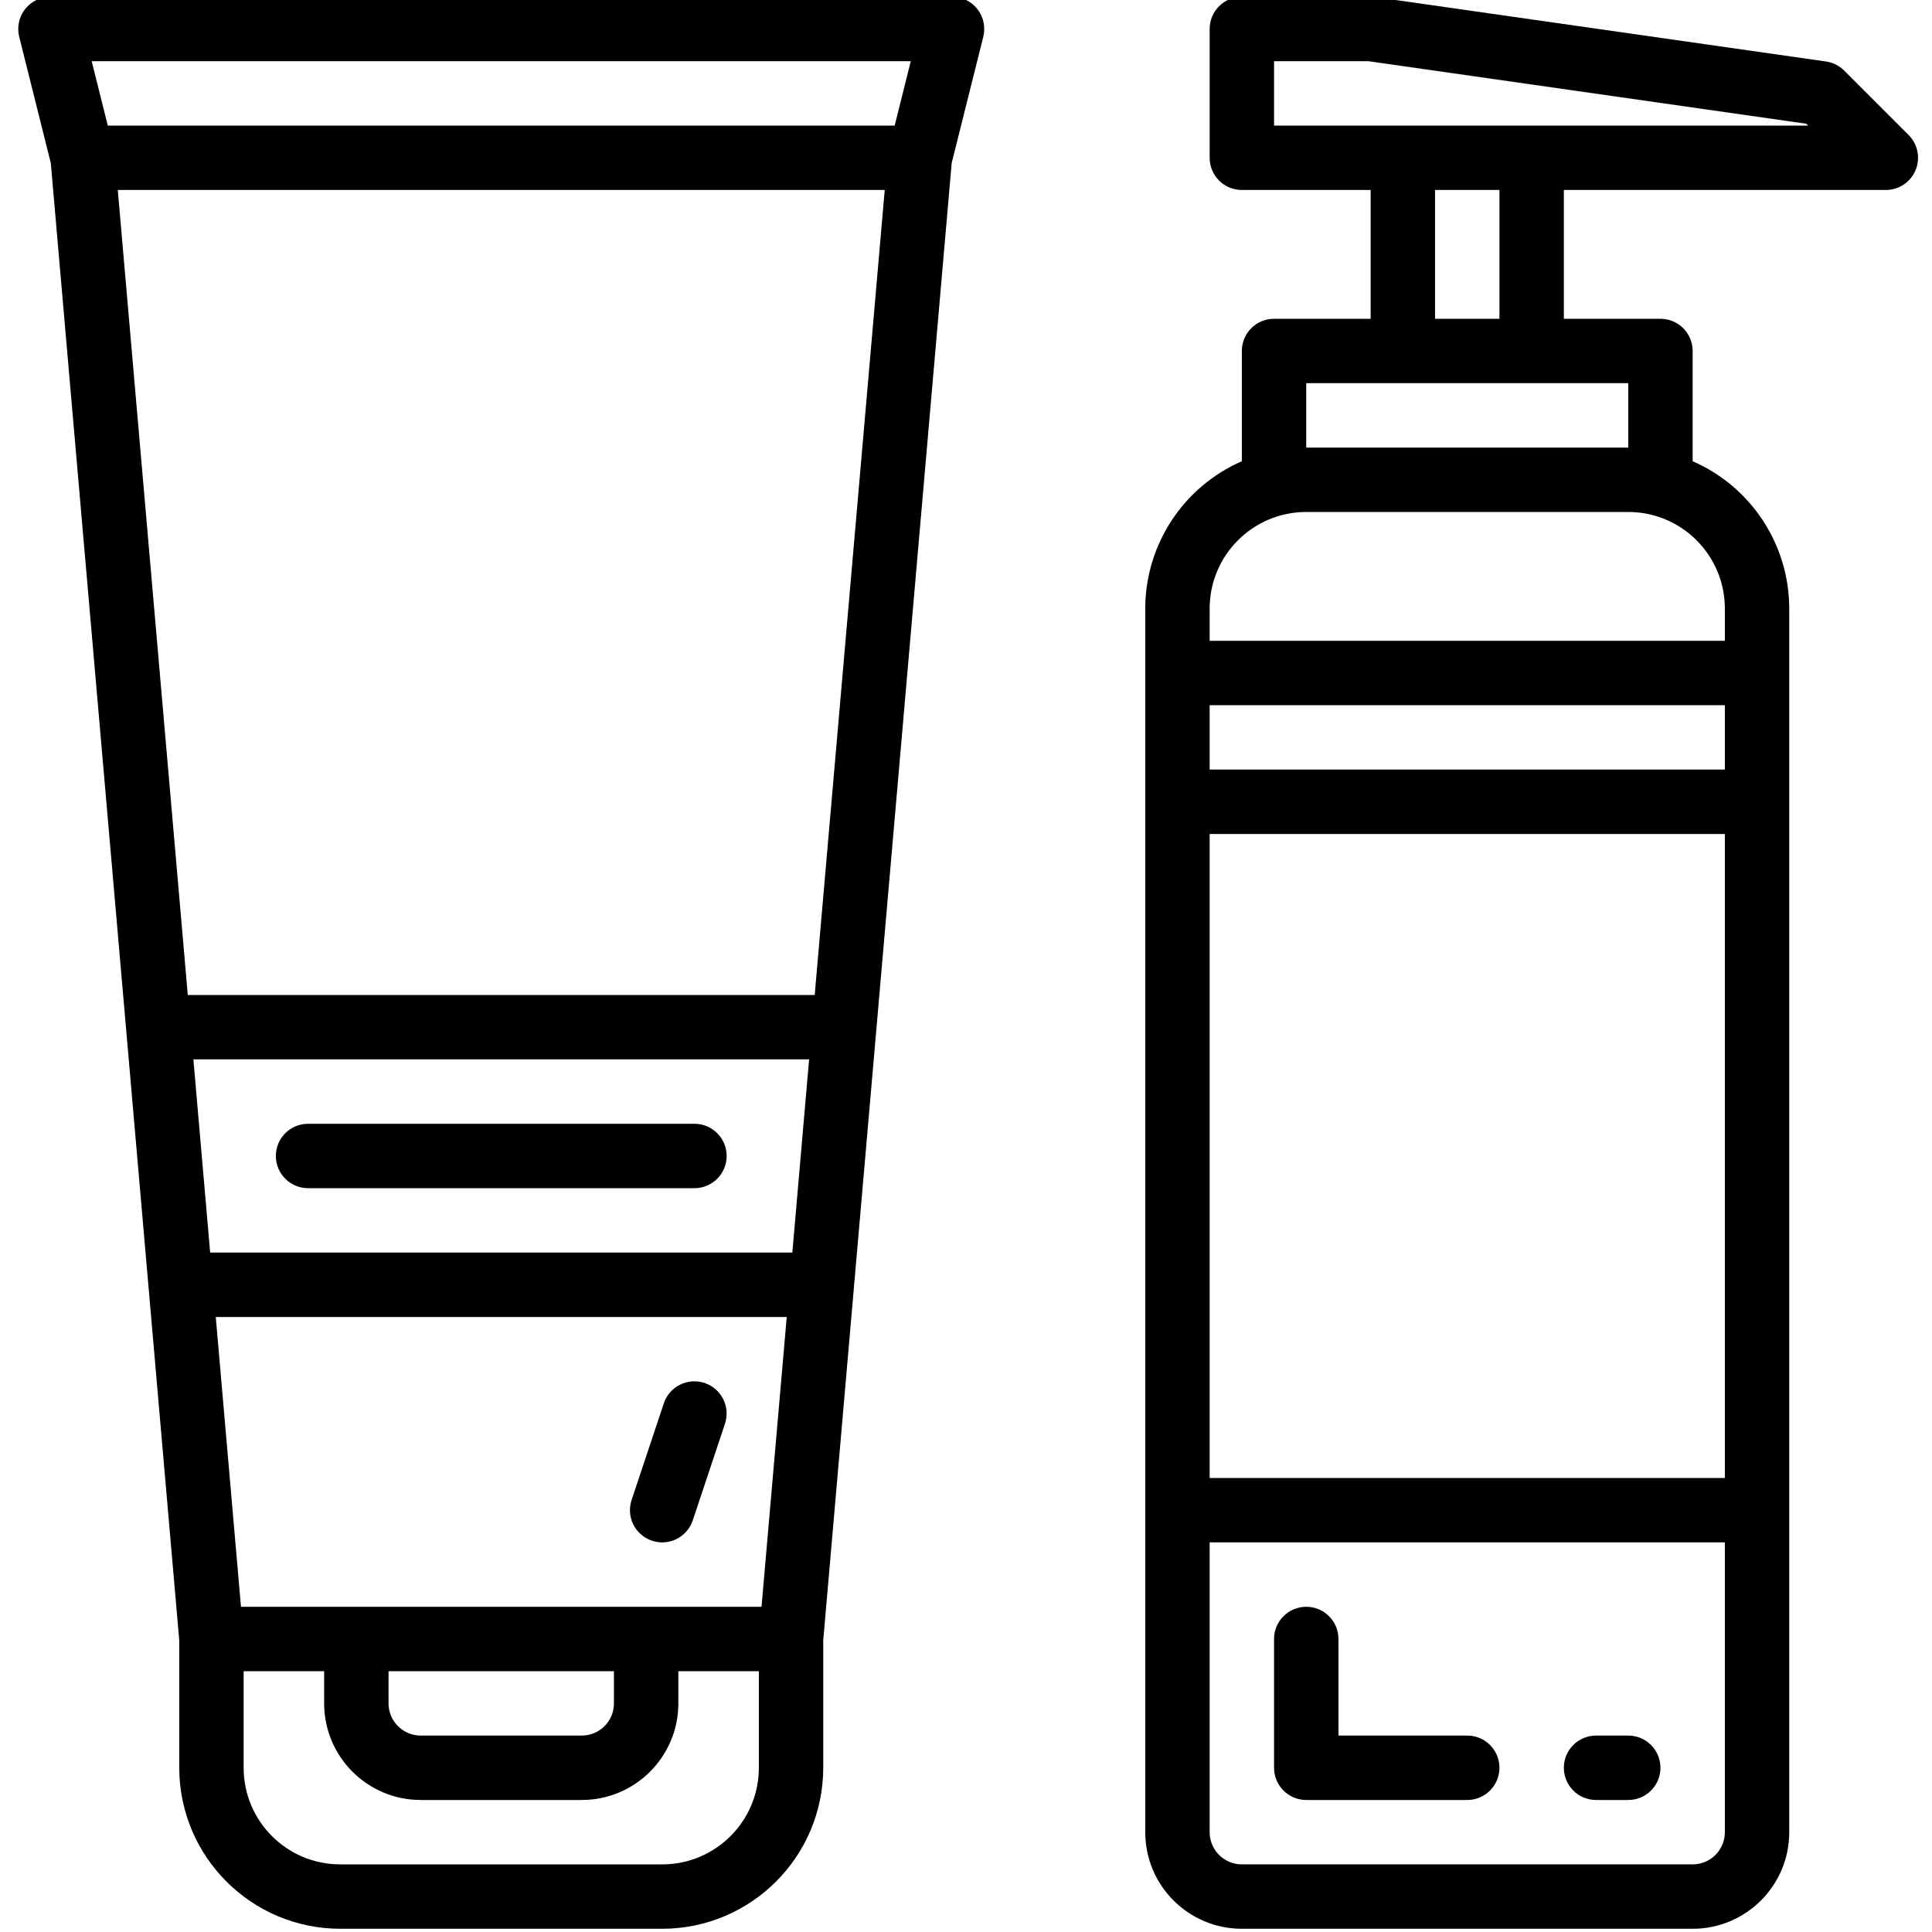
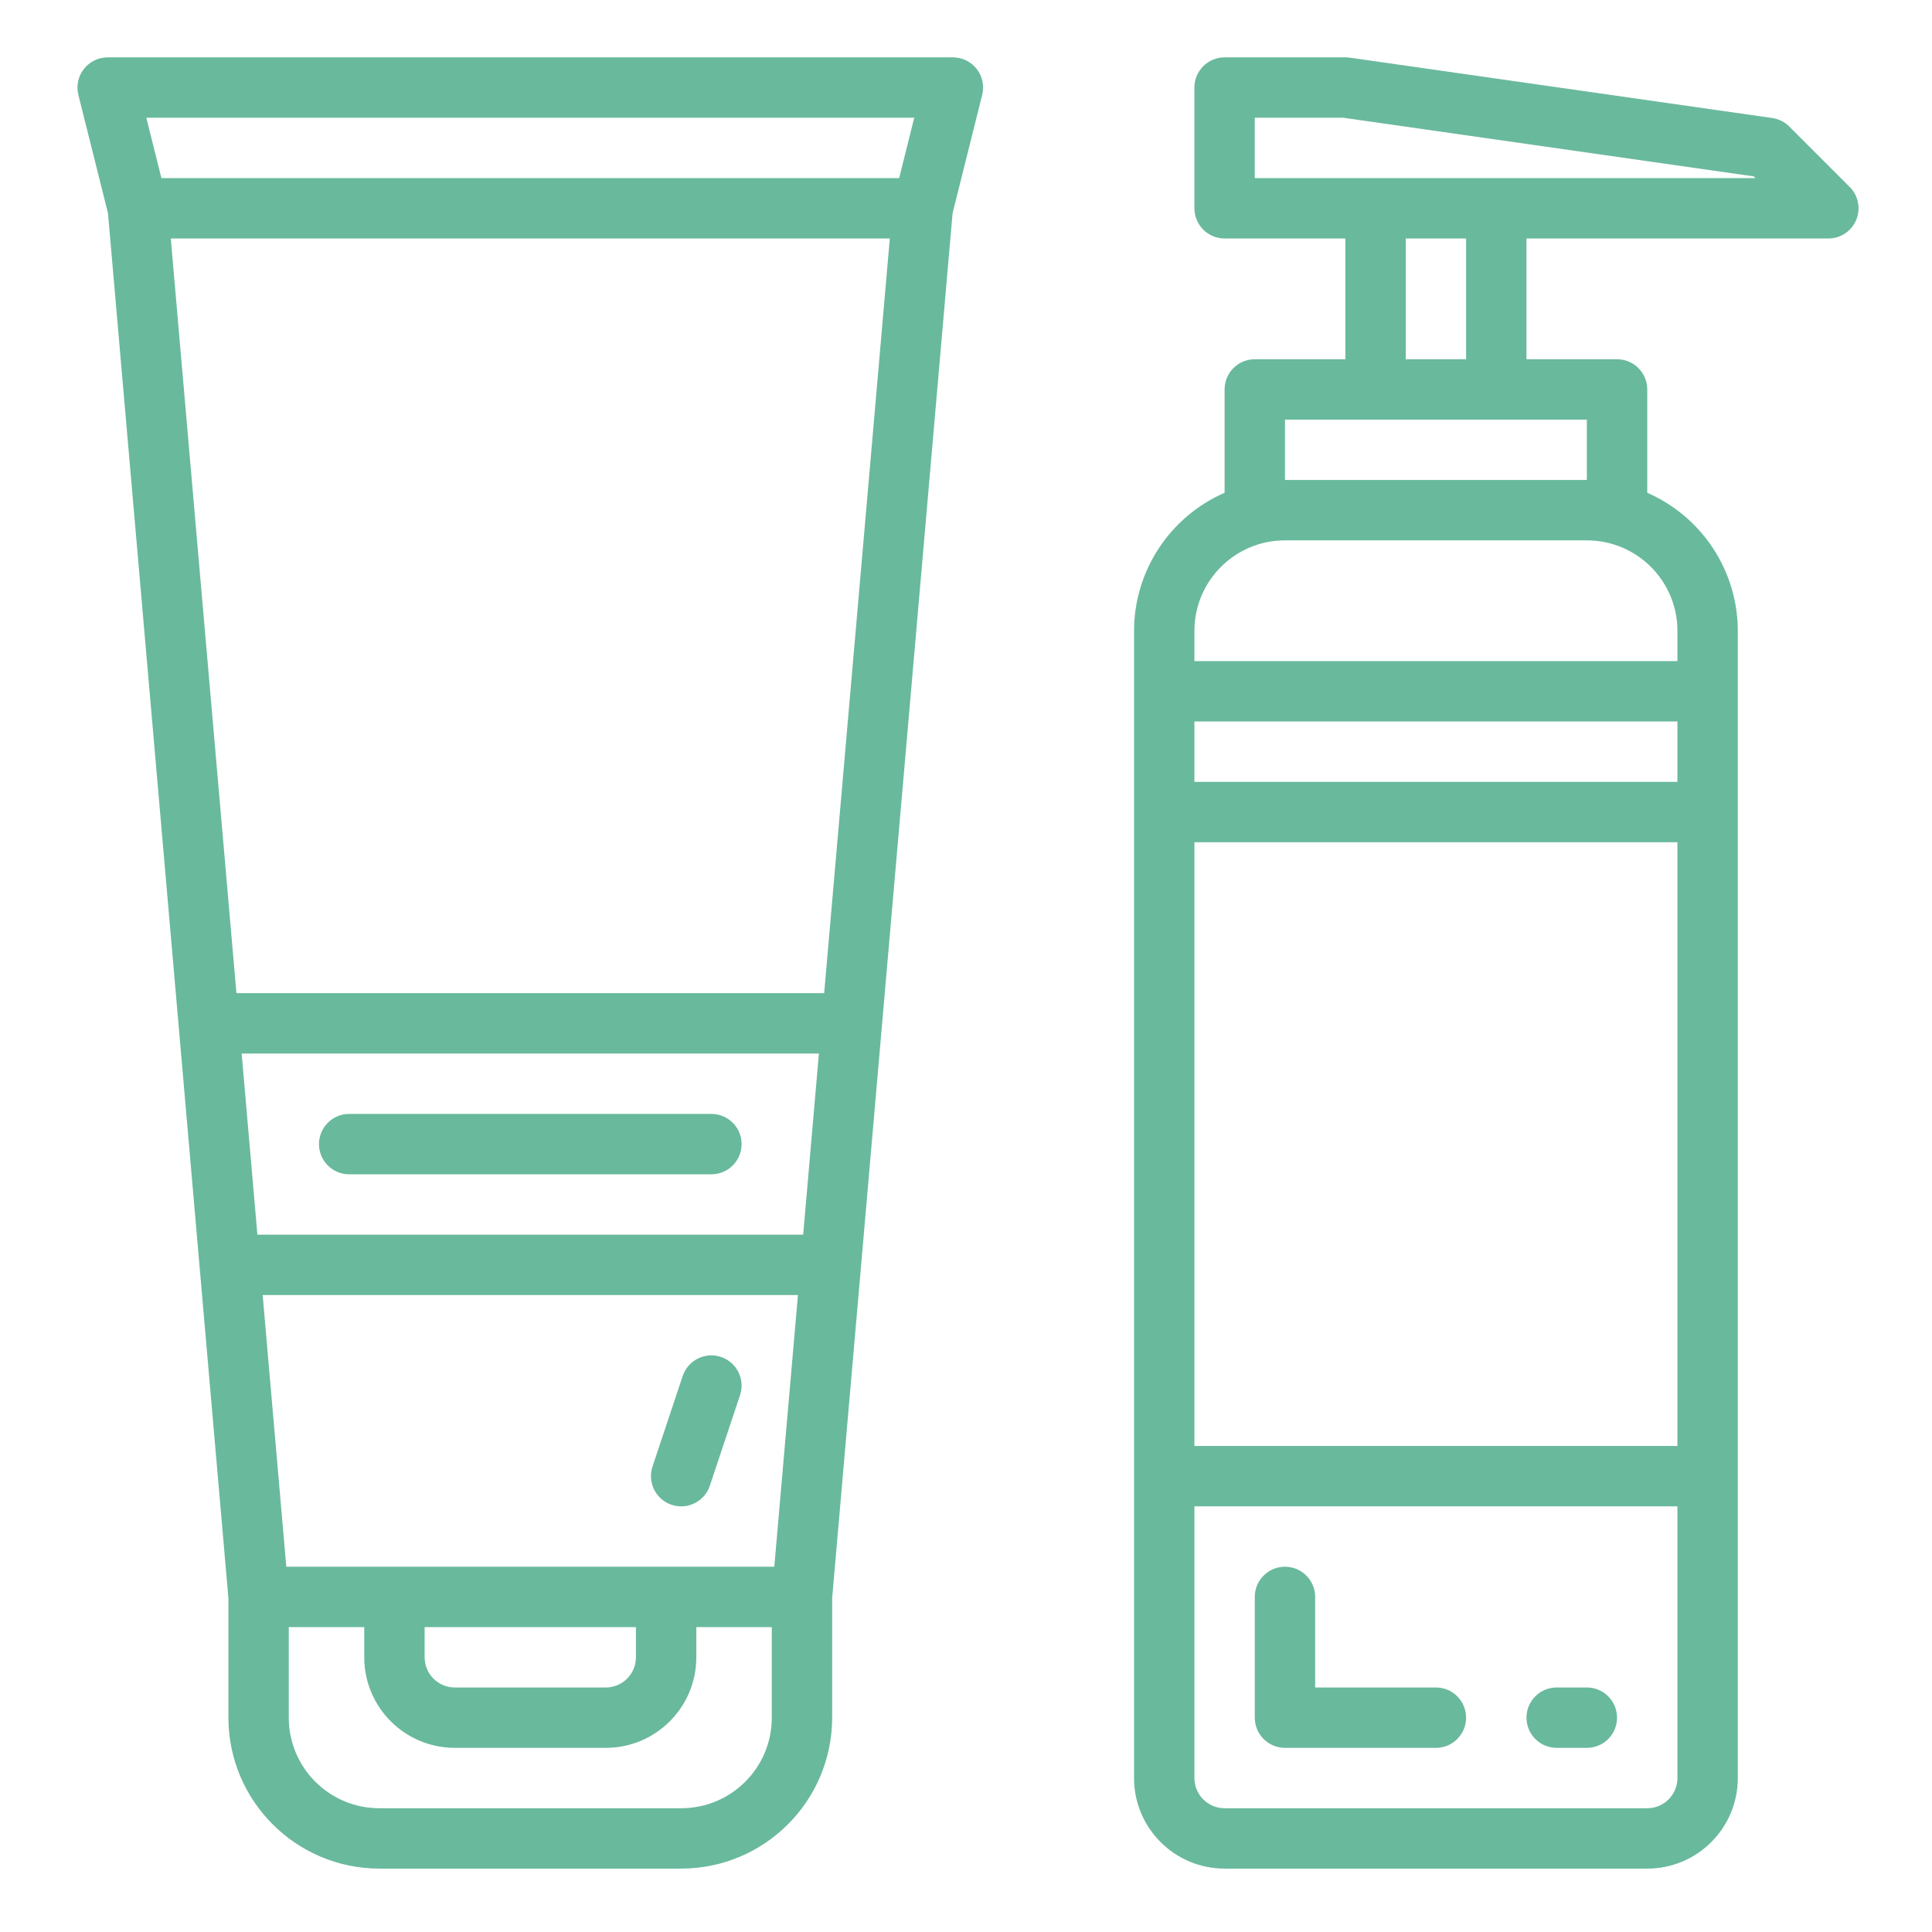
- <svg xmlns="http://www.w3.org/2000/svg" version="1.1" width="768" height="768" viewBox="0 0 768 768">
-   <g id="icomoon-ignore">
- </g>
-   <path d="M20.194 64.82l51.060 587.234v50.665c0.046 35.33 28.669 63.955 63.998 64h128c35.33-0.046 63.955-28.669 64-64v-50.665l51.056-587.234 12.565-50.191c0.956-3.826 0.1-7.88-2.329-10.985-2.425-3.106-6.145-4.925-10.091-4.925h-358.399c-3.945 0-7.66 1.82-10.095 4.925-2.425 3.106-3.28 7.16-2.325 10.985l12.56 50.191zM314.967 497.92h-231.424l-6.67-76.8h244.76l-6.665 76.8zM312.742 523.52l-10.024 115.2h-206.925l-10.025-115.2h226.975zM154.452 664.32h89.6v12.8c0 7.070-5.729 12.8-12.8 12.8h-64c-7.069 0-12.8-5.731-12.8-12.8v-12.8zM301.652 702.72c0 21.205-17.195 38.4-38.4 38.4h-128c-21.205 0-38.4-17.195-38.4-38.4v-38.4h32v12.8c0 21.205 17.195 38.4 38.4 38.4h64c21.205 0 38.4-17.195 38.4-38.4v-12.8h32v38.4zM323.858 395.52h-249.209l-27.83-320h304.874l-27.835 320zM362.053 24.321l-6.4 25.6h-312.805l-6.4-25.6h325.605z" />
-   <path d="M493.654 766.719h179.201c21.205 0 38.4-17.195 38.4-38.4v-486.399c-0.031-25.42-15.105-48.405-38.4-58.575v-43.825c0-7.070-5.731-12.8-12.801-12.8h-38.4v-51.2h128.001c5.174 0 9.844-3.12 11.824-7.9 1.981-4.78 0.88-10.291-2.774-13.951l-25.601-25.6c-1.955-1.955-4.495-3.225-7.229-3.625l-179.2-25.6c-0.605-0.080-1.214-0.124-1.821-0.124h-51.2c-7.070 0-12.8 5.729-12.8 12.8v51.2c0 7.070 5.731 12.8 12.8 12.8h51.2v51.2h-38.4c-7.070 0-12.8 5.731-12.8 12.8v43.825c-23.295 10.171-38.371 33.155-38.4 58.575v486.399c0 21.205 17.195 38.4 38.4 38.4zM685.655 305.92h-204.801v-25.6h204.801v25.6zM685.655 587.52h-204.801v-256h204.801v256zM672.854 741.119h-179.2c-7.070 0-12.8-5.731-12.8-12.8v-115.2h204.801v115.2c0 7.070-5.731 12.8-12.8 12.8zM506.455 24.321h37.496l174.075 24.869 0.731 0.731h-212.301v-25.6zM570.455 75.52h25.6v51.2h-25.6v-51.2zM519.254 152.32h128v25.6h-128v-25.6zM519.254 203.52h128c21.206 0 38.401 17.195 38.401 38.4v12.8h-204.801v-12.8c0-21.205 17.195-38.4 38.4-38.4z" />
-   <path d="M122.455 472.32h153.6c7.069 0 12.8-5.731 12.8-12.8s-5.731-12.8-12.8-12.8h-153.6c-7.069 0-12.8 5.731-12.8 12.8s5.731 12.8 12.8 12.8z" />
-   <path d="M583.255 689.92h-51.2v-38.4c0-7.069-5.731-12.8-12.8-12.8s-12.8 5.731-12.8 12.8v51.2c0 7.070 5.731 12.8 12.8 12.8h64c7.070 0 12.8-5.731 12.8-12.8s-5.731-12.8-12.8-12.8z" />
-   <path d="M647.255 689.92h-12.8c-7.070 0-12.8 5.731-12.8 12.8s5.731 12.8 12.8 12.8h12.8c7.070 0 12.8-5.731 12.8-12.8s-5.731-12.8-12.8-12.8z" />
-   <path d="M259.208 612.469c6.71 2.225 13.945-1.4 16.175-8.104l12.8-38.4c2.242-6.716-1.39-13.97-8.111-16.21-6.719-2.231-13.969 1.4-16.204 8.12l-12.8 38.4c-1.070 3.226-0.815 6.745 0.71 9.78 1.525 3.040 4.201 5.345 7.43 6.415z" />
+ <svg xmlns="http://www.w3.org/2000/svg" width="80" height="80" viewBox="0 0 80 80" fill="#875afd">
+   <path d="M4.472 8.83L9.458 66.177V71.125C9.463 74.575 12.258 77.371 15.708 77.375H28.208C31.658 77.371 34.454 74.575 34.458 71.125V66.177L39.444 8.83L40.671 3.929C40.764 3.555 40.681 3.159 40.444 2.856C40.207 2.553 39.843 2.375 39.458 2.375H4.458C4.073 2.375 3.71 2.553 3.472 2.856C3.236 3.159 3.152 3.555 3.245 3.929L4.472 8.83ZM33.258 51.125H10.658L10.007 43.625H33.909L33.258 51.125ZM33.041 53.625L32.062 64.875H11.855L10.876 53.625H33.041ZM17.583 67.375H26.333V68.625C26.333 69.315 25.774 69.875 25.083 69.875H18.833C18.143 69.875 17.583 69.315 17.583 68.625V67.375ZM31.958 71.125C31.958 73.196 30.279 74.875 28.208 74.875H15.708C13.637 74.875 11.958 73.196 11.958 71.125V67.375H15.083V68.625C15.083 70.696 16.762 72.375 18.833 72.375H25.083C27.154 72.375 28.833 70.696 28.833 68.625V67.375H31.958V71.125ZM34.127 41.125H9.79L7.072 9.875H36.845L34.127 41.125ZM37.857 4.875L37.232 7.375H6.684L6.059 4.875H37.857Z" fill="#69B99D" />
+   <path d="M50.708 77.375H68.209C70.279 77.375 71.959 75.696 71.959 73.625V26.125C71.956 23.643 70.483 21.398 68.209 20.405V16.125C68.209 15.435 67.649 14.875 66.958 14.875H63.208V9.875H75.709C76.214 9.875 76.67 9.57 76.863 9.104C77.057 8.637 76.949 8.099 76.592 7.741L74.092 5.241C73.901 5.05 73.653 4.926 73.386 4.887L55.886 2.387C55.827 2.379 55.767 2.375 55.708 2.375H50.708C50.018 2.375 49.458 2.935 49.458 3.625V8.625C49.458 9.315 50.018 9.875 50.708 9.875H55.708V14.875H51.958C51.268 14.875 50.708 15.435 50.708 16.125V20.405C48.434 21.398 46.961 23.643 46.958 26.125V73.625C46.958 75.696 48.638 77.375 50.708 77.375ZM69.459 32.375H49.458V29.875H69.459V32.375ZM69.459 59.875H49.458V34.875H69.459V59.875ZM68.209 74.875H50.708C50.018 74.875 49.458 74.315 49.458 73.625V62.375H69.459V73.625C69.459 74.315 68.899 74.875 68.209 74.875ZM51.958 4.875H55.62L72.62 7.304L72.691 7.375H51.958V4.875ZM58.208 9.875H60.708V14.875H58.208V9.875ZM53.208 17.375H65.708V19.875H53.208V17.375ZM53.208 22.375H65.708C67.779 22.375 69.459 24.054 69.459 26.125V27.375H49.458V26.125C49.458 24.054 51.138 22.375 53.208 22.375Z" fill="#69B99D" />
+   <path d="M14.458 48.625H29.458C30.149 48.625 30.708 48.065 30.708 47.375C30.708 46.685 30.149 46.125 29.458 46.125H14.458C13.768 46.125 13.208 46.685 13.208 47.375C13.208 48.065 13.768 48.625 14.458 48.625Z" fill="#69B99D" />
+   <path d="M59.458 69.875H54.458V66.125C54.458 65.435 53.899 64.875 53.208 64.875C52.518 64.875 51.958 65.435 51.958 66.125V71.125C51.958 71.815 52.518 72.375 53.208 72.375H59.458C60.149 72.375 60.708 71.815 60.708 71.125C60.708 70.435 60.149 69.875 59.458 69.875Z" fill="#69B99D" />
+   <path d="M65.708 69.875H64.458C63.768 69.875 63.208 70.435 63.208 71.125C63.208 71.815 63.768 72.375 64.458 72.375H65.708C66.399 72.375 66.958 71.815 66.958 71.125C66.958 70.435 66.399 69.875 65.708 69.875Z" fill="#69B99D" />
+   <path d="M27.813 62.312C28.469 62.529 29.175 62.175 29.393 61.52L30.643 57.77C30.862 57.114 30.507 56.406 29.851 56.187C29.195 55.969 28.487 56.324 28.268 56.98L27.018 60.73C26.914 61.045 26.939 61.389 27.088 61.685C27.237 61.982 27.498 62.207 27.813 62.312Z" fill="#69B99D" />
</svg>
